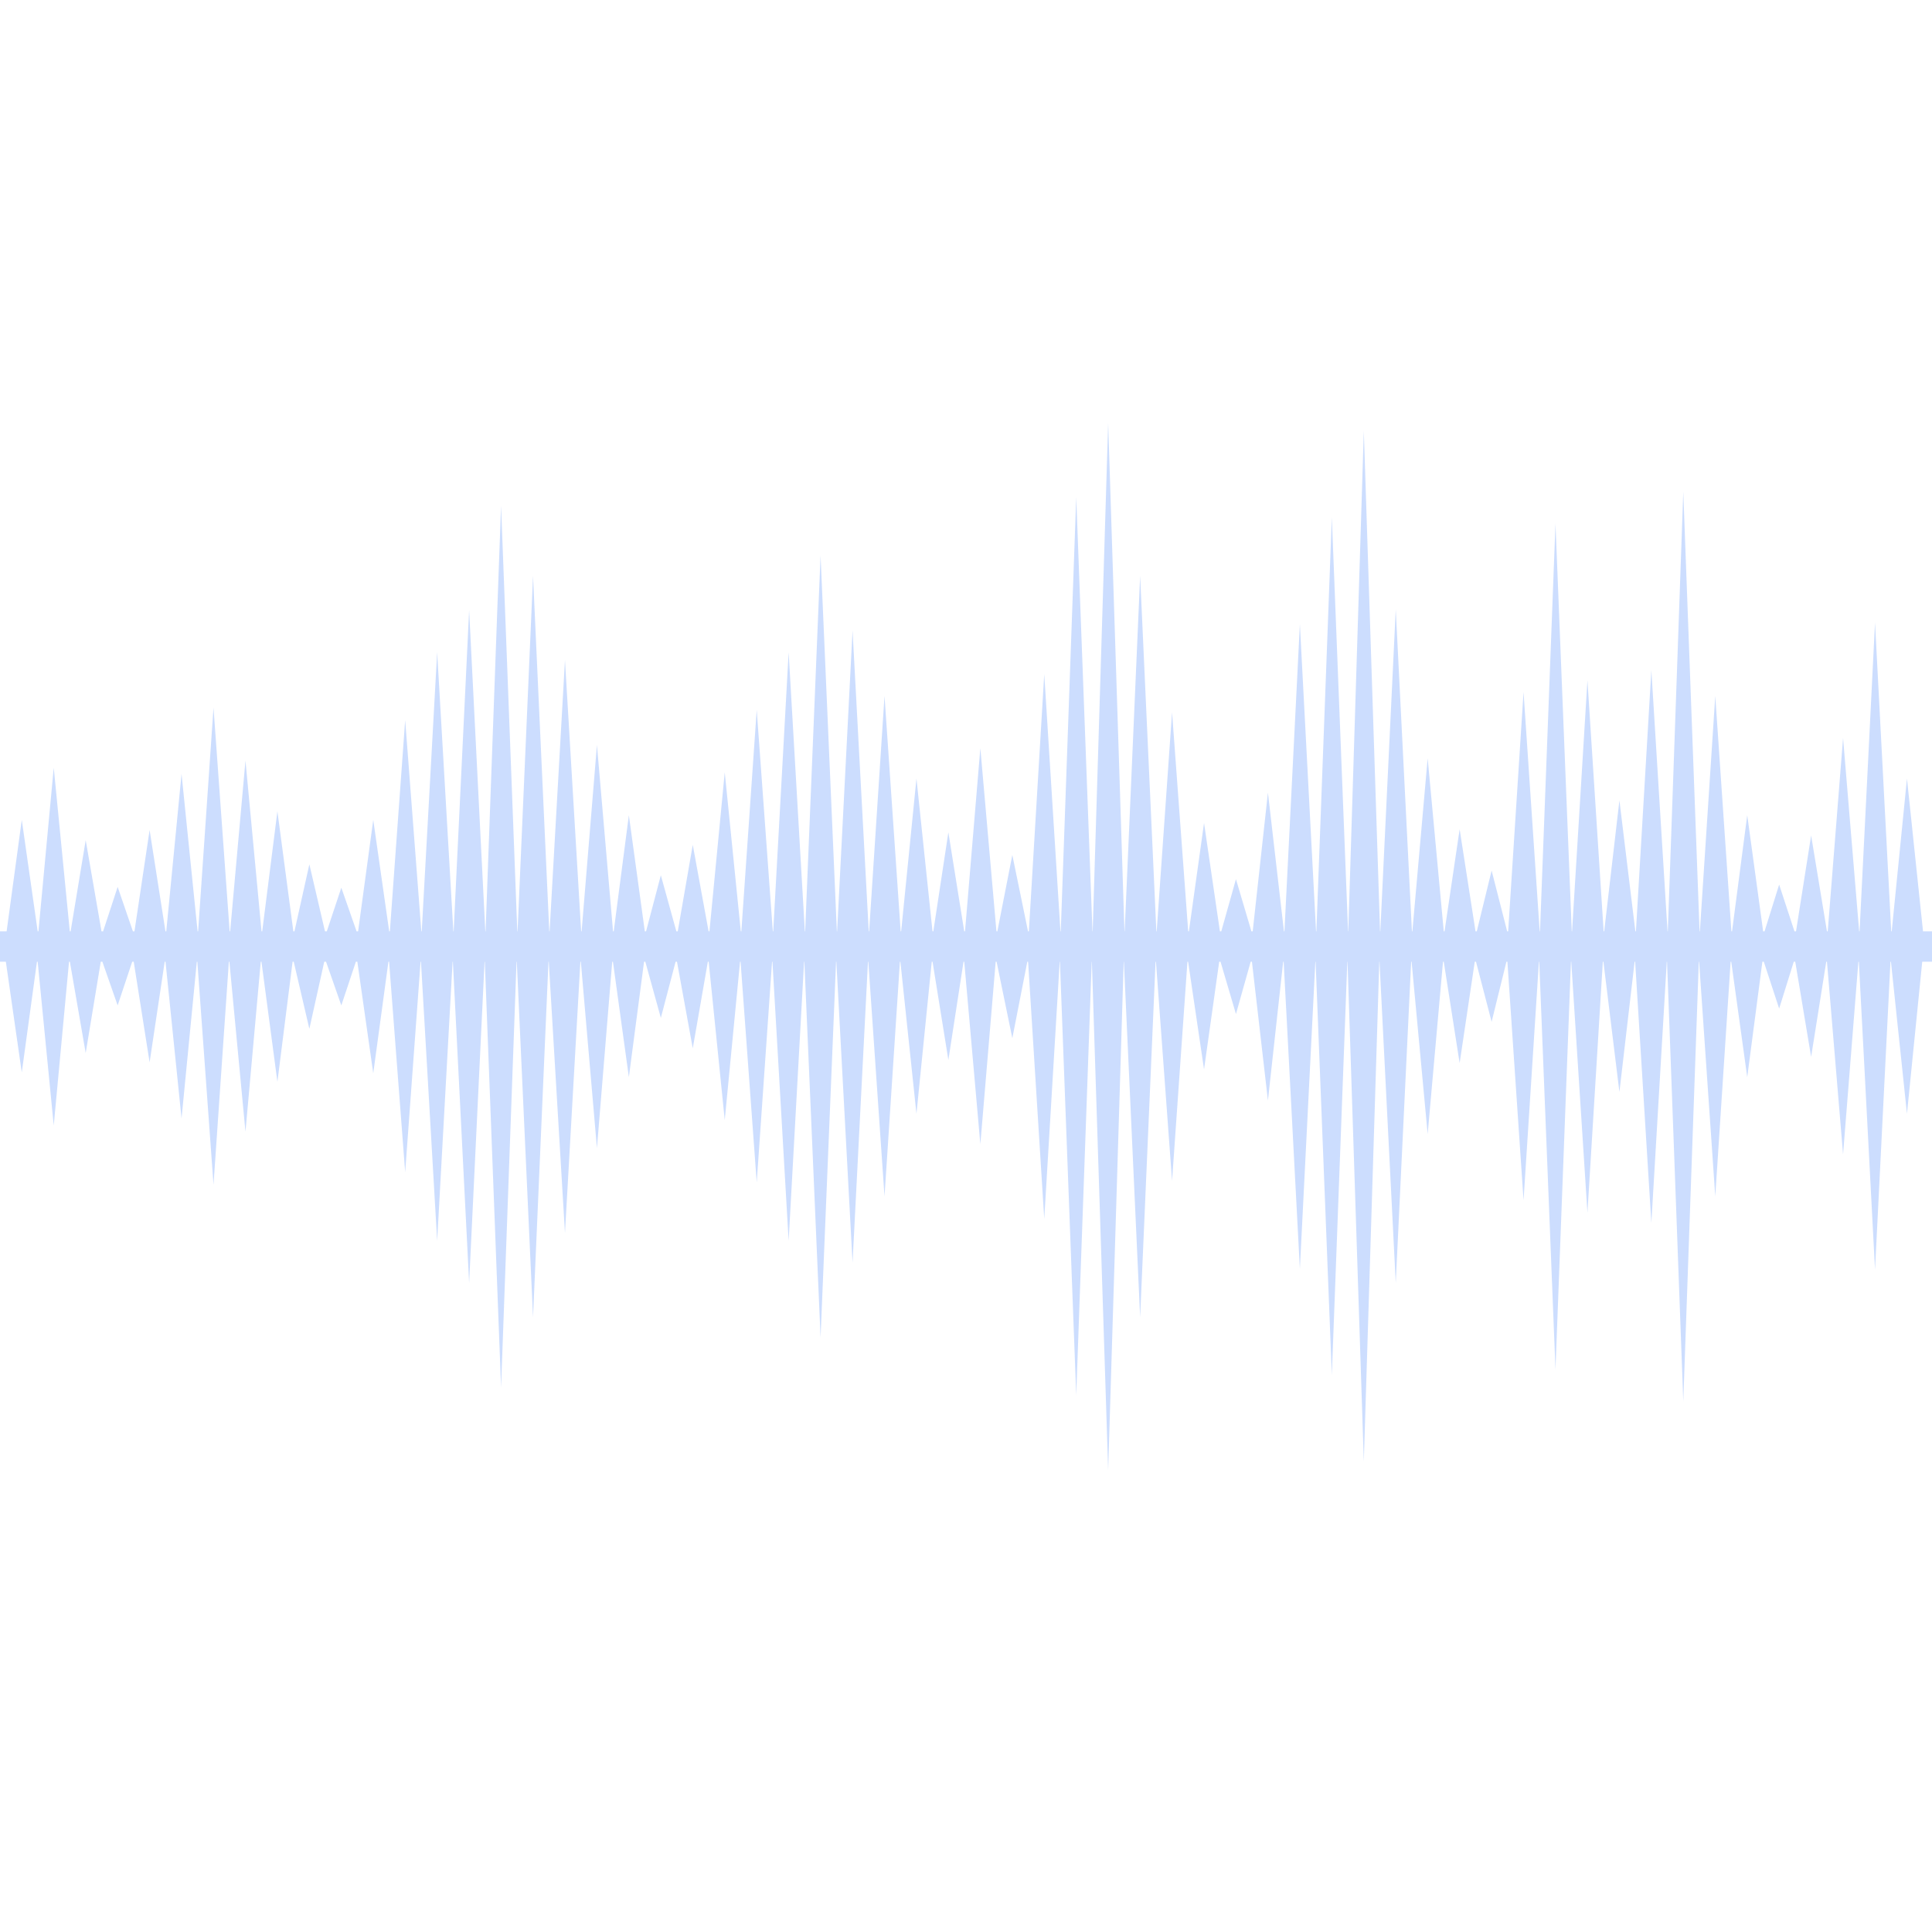
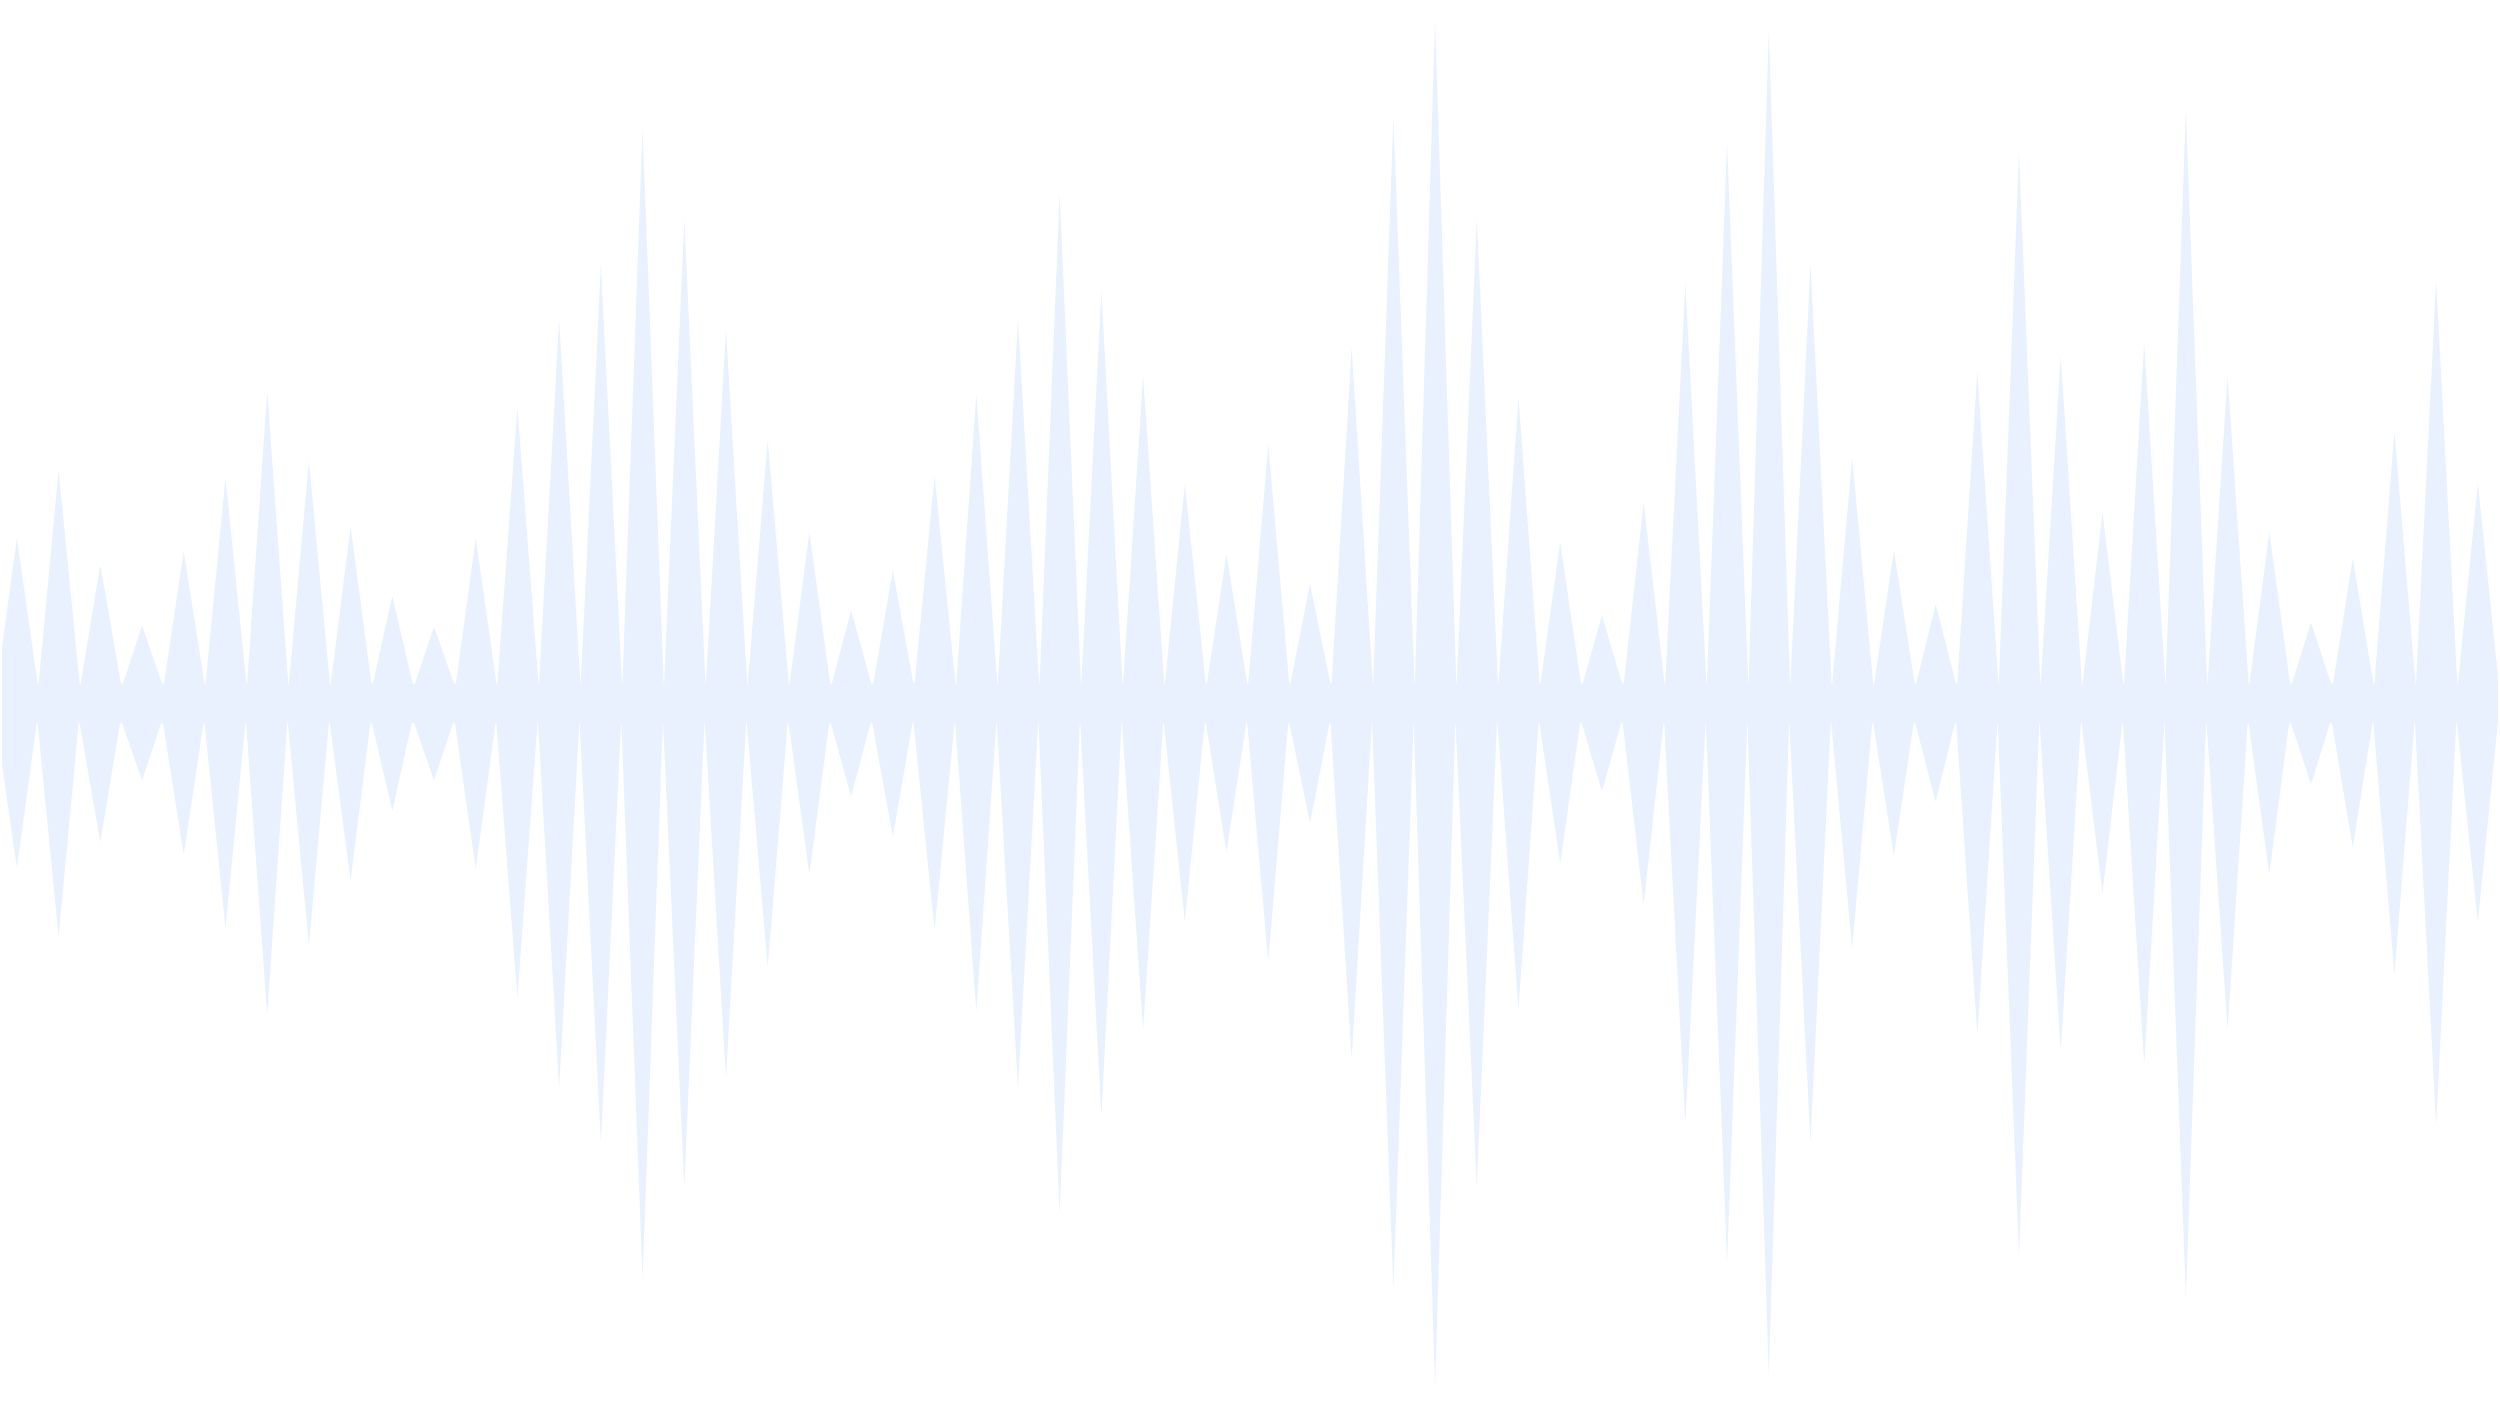
- <svg xmlns="http://www.w3.org/2000/svg" width="500" zoomAndPan="magnify" viewBox="0 0 375 375" height="500" preserveAspectRatio="xMidYMid meet" version="1.0">
+ <svg xmlns="http://www.w3.org/2000/svg" width="1640" zoomAndPan="magnify" viewBox="0 0 1230 693" height="924" preserveAspectRatio="xMidYMid meet" version="1.0">
  <defs>
-     <filter x="0%" y="0%" width="100%" height="100%" id="47bc221d28">
+     <filter x="0%" y="0%" width="100%" height="100%" id="6c0e953353">
      <feColorMatrix values="0 0 0 0 1 0 0 0 0 1 0 0 0 0 1 0 0 0 1 0" color-interpolation-filters="sRGB" />
    </filter>
-     <mask id="eca0c568a1">
-       <g filter="url(#47bc221d28)">
-         <rect x="-37.5" width="450" fill="#000000" y="-37.5" height="450" fill-opacity="0.298" />
+     <clipPath id="a455ce79e9">
+       <path d="M 0.887 9 L 1229.113 9 L 1229.113 686 L 0.887 686 Z M 0.887 9 " clip-rule="nonzero" />
+     </clipPath>
+     <mask id="565d809c8d">
+       <g filter="url(#6c0e953353)">
+         <rect x="-123" width="1476" fill="#000000" y="-69.3" height="831.6" fill-opacity="0.129" />
      </g>
    </mask>
-     <clipPath id="8b1983c467">
-       <path d="M 0 0.105 L 375 0.105 L 375 203.348 L 0 203.348 Z M 0 0.105 " clip-rule="nonzero" />
+     <clipPath id="9ab236176b">
+       <path d="M 0.887 0.852 L 1229.113 0.852 L 1229.113 673.352 L 0.887 673.352 Z M 0.887 0.852 " clip-rule="nonzero" />
    </clipPath>
-     <clipPath id="3f2277d7ad">
-       <rect x="0" width="375" y="0" height="205" />
+     <clipPath id="bc487d61ec">
+       <rect x="0" width="1230" y="0" height="677" />
    </clipPath>
  </defs>
-   <g mask="url(#eca0c568a1)">
-     <g transform="matrix(1, 0, 0, 1, 0, 82)">
-       <g clip-path="url(#3f2277d7ad)">
-         <g clip-path="url(#8b1983c467)">
-           <path fill="#538efa" d="M 384.512 98.781 L 373.258 98.781 L 370.141 69.117 L 367.18 98.781 L 367.086 98.781 L 363.941 38.848 L 360.941 98.781 L 360.863 98.781 L 357.738 61.246 L 354.762 98.781 L 354.613 98.781 L 351.539 80.164 L 348.605 98.781 L 348.309 98.781 L 345.332 89.699 L 342.496 98.781 L 342.227 98.781 L 339.137 76.23 L 336.188 98.781 L 336.062 98.781 L 332.93 53.074 L 329.945 98.781 L 329.883 98.781 L 326.723 13.426 L 323.723 98.781 L 323.668 98.781 L 320.527 48.082 L 317.531 98.781 L 317.426 98.781 L 314.328 73.355 L 311.371 98.781 L 311.266 98.781 L 308.121 50.047 L 305.137 98.781 L 305.078 98.781 L 301.918 19.633 L 298.914 98.781 L 298.852 98.781 L 295.719 52.32 L 292.734 98.781 L 292.543 98.781 L 289.523 86.973 L 286.641 98.781 L 286.398 98.781 L 283.316 78.953 L 280.383 98.781 L 280.234 98.781 L 277.109 65.18 L 274.141 98.781 L 274.055 98.781 L 270.914 36.277 L 267.918 98.781 L 267.867 98.781 L 264.715 1.621 L 261.703 98.781 L 261.66 98.781 L 258.508 18.422 L 255.508 98.781 L 255.445 98.781 L 252.305 39.152 L 249.309 98.781 L 249.215 98.781 L 246.105 71.84 L 243.148 98.781 L 242.902 98.781 L 239.898 88.641 L 237.047 98.781 L 236.785 98.781 L 233.703 77.742 L 230.762 98.781 L 230.629 98.781 L 227.496 56.254 L 224.512 98.781 L 224.449 98.781 L 221.301 29.77 L 218.297 98.781 L 218.254 98.781 L 215.094 0.105 L 212.09 98.781 L 212.047 98.781 L 208.895 14.488 L 205.895 98.781 L 205.832 98.781 L 202.688 48.836 L 199.703 98.781 L 199.539 98.781 L 196.492 83.949 L 193.586 98.781 L 193.41 98.781 L 190.285 63.215 L 187.309 98.781 L 187.16 98.781 L 184.078 79.559 L 181.156 98.781 L 181 98.781 L 177.883 69.117 L 174.914 98.781 L 174.82 98.781 L 171.684 53.074 L 168.699 98.781 L 168.621 98.781 L 165.48 40.363 L 162.484 98.781 L 162.434 98.781 L 159.273 25.836 L 156.281 98.781 L 156.219 98.781 L 153.074 44.602 L 150.082 98.781 L 150.004 98.781 L 146.879 55.797 L 143.895 98.781 L 143.789 98.781 L 140.672 67.906 L 137.703 98.781 L 137.539 98.781 L 134.465 81.98 L 131.551 98.781 L 131.281 98.781 L 128.27 87.879 L 125.398 98.781 L 125.16 98.781 L 122.062 76.23 L 119.121 98.781 L 118.992 98.781 L 115.867 62.609 L 112.891 98.781 L 112.801 98.781 L 109.66 46.113 L 106.676 98.781 L 106.613 98.781 L 103.461 29.77 L 100.461 98.781 L 100.406 98.781 L 97.258 16.148 L 94.254 98.781 L 94.199 98.781 L 91.059 36.43 L 88.055 98.781 L 87.996 98.781 L 84.852 44.602 L 81.859 98.781 L 81.781 98.781 L 78.645 57.766 L 75.672 98.781 L 75.543 98.781 L 72.449 77.137 L 69.508 98.781 L 69.215 98.781 L 66.25 90.305 L 63.426 98.781 L 63.082 98.781 L 60.047 85.762 L 57.152 98.781 L 56.941 98.781 L 53.844 75.469 L 50.895 98.781 L 50.762 98.781 L 47.645 65.637 L 44.672 98.781 L 44.574 98.781 L 41.441 55.348 L 38.457 98.781 L 38.355 98.781 L 35.238 68.211 L 32.27 98.781 L 32.117 98.781 L 29.039 79.105 L 26.098 98.781 L 25.801 98.781 L 22.836 90.152 L 20.008 98.781 L 19.703 98.781 L 16.633 81.074 L 13.707 98.781 L 13.547 98.781 L 10.43 67 L 7.461 98.781 L 7.316 98.781 L 4.227 77.137 L 1.285 98.781 L -9.387 98.781 L -9.387 104.672 L 1.137 104.672 L 4.227 126.164 L 7.172 104.672 L 7.312 104.672 L 10.43 136.461 L 13.398 104.672 L 13.562 104.672 L 16.633 122.391 L 19.559 104.672 L 19.871 104.672 L 22.836 113.148 L 25.66 104.672 L 25.957 104.672 L 29.039 124.203 L 31.969 104.672 L 32.125 104.672 L 35.238 135.094 L 38.203 104.672 L 38.305 104.672 L 41.441 147.961 L 44.422 104.672 L 44.523 104.672 L 47.645 137.668 L 50.613 104.672 L 50.75 104.672 L 53.844 127.984 L 56.793 104.672 L 57.012 104.672 L 60.047 117.695 L 62.938 104.672 L 63.285 104.672 L 66.25 113.148 L 69.074 104.672 L 69.359 104.672 L 72.449 126.32 L 75.391 104.672 L 75.523 104.672 L 78.645 145.535 L 81.633 104.672 L 81.711 104.672 L 84.852 158.852 L 87.848 104.672 L 87.906 104.672 L 91.059 167.023 L 94.051 104.672 L 94.105 104.672 L 97.258 187.305 L 100.258 104.672 L 100.312 104.672 L 103.461 173.688 L 106.457 104.672 L 106.516 104.672 L 109.66 157.34 L 112.652 104.672 L 112.742 104.672 L 115.867 140.848 L 118.832 104.672 L 118.973 104.672 L 122.062 127.074 L 125.012 104.672 L 125.258 104.672 L 128.27 115.574 L 131.133 104.672 L 131.402 104.672 L 134.465 121.477 L 137.391 104.672 L 137.555 104.672 L 140.672 135.402 L 143.641 104.672 L 143.746 104.672 L 146.879 147.504 L 149.855 104.672 L 149.934 104.672 L 153.074 158.852 L 156.07 104.672 L 156.129 104.672 L 159.273 177.621 L 162.277 104.672 L 162.336 104.672 L 165.48 163.09 L 168.473 104.672 L 168.543 104.672 L 171.684 150.227 L 174.672 104.672 L 174.766 104.672 L 177.883 134.184 L 180.852 104.672 L 181.008 104.672 L 184.078 123.746 L 187.02 104.672 L 187.16 104.672 L 190.285 140.094 L 193.262 104.672 L 193.438 104.672 L 196.492 119.508 L 199.398 104.672 L 199.555 104.672 L 202.688 154.613 L 205.684 104.672 L 205.734 104.672 L 208.895 188.82 L 211.898 104.672 L 211.934 104.672 L 215.094 203.348 L 218.105 104.672 L 218.148 104.672 L 221.301 173.688 L 224.293 104.672 L 224.371 104.672 L 227.496 147.207 L 230.48 104.672 L 230.613 104.672 L 233.703 125.566 L 236.645 104.672 L 236.906 104.672 L 239.898 114.824 L 242.754 104.672 L 243 104.672 L 246.105 131.617 L 249.062 104.672 L 249.16 104.672 L 252.305 164.301 L 255.305 104.672 L 255.359 104.672 L 258.508 184.887 L 261.512 104.672 L 261.555 104.672 L 264.715 201.684 L 267.719 104.672 L 267.762 104.672 L 270.914 167.023 L 273.906 104.672 L 273.992 104.672 L 277.109 138.125 L 280.086 104.672 L 280.234 104.672 L 283.316 124.352 L 286.25 104.672 L 286.492 104.672 L 289.523 116.328 L 292.395 104.672 L 292.586 104.672 L 295.719 150.988 L 298.703 104.672 L 298.766 104.672 L 301.918 183.828 L 304.918 104.672 L 304.98 104.672 L 308.121 153.406 L 311.109 104.672 L 311.223 104.672 L 314.328 129.953 L 317.277 104.672 L 317.383 104.672 L 320.527 155.375 L 323.52 104.672 L 323.574 104.672 L 326.723 190.027 L 329.734 104.672 L 329.797 104.672 L 332.93 150.227 L 335.914 104.672 L 336.035 104.672 L 339.137 127.074 L 342.078 104.672 L 342.355 104.672 L 345.332 113.762 L 348.168 104.672 L 348.457 104.672 L 351.539 123.141 L 354.473 104.672 L 354.613 104.672 L 357.738 142.059 L 360.711 104.672 L 360.801 104.672 L 363.941 164.457 L 366.938 104.672 L 367.031 104.672 L 370.141 134.184 L 373.105 104.672 L 384.512 104.672 L 384.512 98.781 " fill-opacity="1" fill-rule="evenodd" />
+   <g clip-path="url(#a455ce79e9)">
+     <g mask="url(#565d809c8d)">
+       <g transform="matrix(1, 0, 0, 1, 0, 9)">
+         <g clip-path="url(#bc487d61ec)">
+           <g clip-path="url(#9ab236176b)">
+             <path fill="#538efa" d="M 1266.656 327.352 L 1229.41 327.352 L 1219.098 229.207 L 1209.309 327.352 L 1208.992 327.352 L 1198.594 129.043 L 1188.656 327.352 L 1188.398 327.352 L 1178.055 203.16 L 1168.207 327.352 L 1167.715 327.352 L 1157.551 265.754 L 1147.848 327.352 L 1146.863 327.352 L 1137.016 297.301 L 1127.629 327.352 L 1126.73 327.352 L 1116.508 252.738 L 1106.746 327.352 L 1106.34 327.352 L 1095.973 176.117 L 1086.094 327.352 L 1085.891 327.352 L 1075.438 44.926 L 1065.5 327.352 L 1065.328 327.352 L 1054.93 159.594 L 1045.023 327.352 L 1044.676 327.352 L 1034.422 243.219 L 1024.633 327.352 L 1024.285 327.352 L 1013.887 166.102 L 1004.012 327.352 L 1003.809 327.352 L 993.352 65.457 L 983.418 327.352 L 983.215 327.352 L 972.844 173.617 L 962.969 327.352 L 962.332 327.352 L 952.34 288.289 L 942.809 327.352 L 942 327.352 L 931.805 261.746 L 922.102 327.352 L 921.605 327.352 L 911.266 216.176 L 901.449 327.352 L 901.16 327.352 L 890.762 120.535 L 880.855 327.352 L 880.68 327.352 L 870.254 5.863 L 860.289 327.352 L 860.145 327.352 L 849.719 61.449 L 839.785 327.352 L 839.582 327.352 L 829.184 130.055 L 819.277 327.352 L 818.957 327.352 L 808.676 238.215 L 798.887 327.352 L 798.074 327.352 L 788.141 293.797 L 778.699 327.352 L 777.828 327.352 L 767.633 257.738 L 757.902 327.352 L 757.469 327.352 L 747.098 186.633 L 737.223 327.352 L 737.02 327.352 L 726.59 99.004 L 716.656 327.352 L 716.512 327.352 L 706.055 0.852 L 696.121 327.352 L 695.977 327.352 L 685.551 48.434 L 675.613 327.352 L 675.41 327.352 L 665.012 162.094 L 655.137 327.352 L 654.586 327.352 L 644.508 278.27 L 634.891 327.352 L 634.312 327.352 L 623.973 209.668 L 614.125 327.352 L 613.633 327.352 L 603.438 263.746 L 593.762 327.352 L 593.242 327.352 L 582.93 229.207 L 573.109 327.352 L 572.793 327.352 L 562.422 176.117 L 552.547 327.352 L 552.285 327.352 L 541.887 134.062 L 531.98 327.352 L 531.809 327.352 L 521.352 85.988 L 511.445 327.352 L 511.242 327.352 L 500.844 148.082 L 490.938 327.352 L 490.68 327.352 L 480.336 185.129 L 470.461 327.352 L 470.113 327.352 L 459.801 225.199 L 449.984 327.352 L 449.434 327.352 L 439.266 271.762 L 429.621 327.352 L 428.723 327.352 L 418.762 291.273 L 409.258 327.352 L 408.477 327.352 L 398.223 252.738 L 388.492 327.352 L 388.059 327.352 L 377.719 207.664 L 367.871 327.352 L 367.582 327.352 L 357.184 153.086 L 347.305 327.352 L 347.102 327.352 L 336.676 99.004 L 326.742 327.352 L 326.566 327.352 L 316.141 53.934 L 306.203 327.352 L 306.031 327.352 L 295.633 121.043 L 285.699 327.352 L 285.496 327.352 L 275.098 148.082 L 265.191 327.352 L 264.93 327.352 L 254.562 191.637 L 244.719 327.352 L 244.289 327.352 L 234.051 255.734 L 224.32 327.352 L 223.348 327.352 L 213.535 299.301 L 204.191 327.352 L 203.059 327.352 L 193.012 284.281 L 183.441 327.352 L 182.738 327.352 L 172.488 250.223 L 162.738 327.352 L 162.297 327.352 L 151.977 217.684 L 142.145 327.352 L 141.82 327.352 L 131.453 183.637 L 121.574 327.352 L 121.238 327.352 L 110.93 226.195 L 101.109 327.352 L 100.602 327.352 L 90.406 262.242 L 80.688 327.352 L 79.703 327.352 L 69.883 298.809 L 60.523 327.352 L 59.516 327.352 L 49.359 268.762 L 39.684 327.352 L 39.152 327.352 L 28.836 222.188 L 19.012 327.352 L 18.539 327.352 L 8.312 255.734 L -1.422 327.352 L -36.73 327.352 L -36.73 346.852 L -1.906 346.852 L 8.312 417.957 L 18.051 346.852 L 18.527 346.852 L 28.836 452.031 L 38.664 346.852 L 39.199 346.852 L 49.359 405.469 L 59.043 346.852 L 60.074 346.852 L 69.883 374.898 L 79.227 346.852 L 80.211 346.852 L 90.406 411.465 L 100.113 346.852 L 100.621 346.852 L 110.93 447.512 L 120.738 346.852 L 121.078 346.852 L 131.453 490.078 L 141.32 346.852 L 141.648 346.852 L 151.977 456.031 L 161.797 346.852 L 162.25 346.852 L 172.488 423.984 L 182.242 346.852 L 182.969 346.852 L 193.012 389.938 L 202.586 346.852 L 203.73 346.852 L 213.535 374.898 L 222.883 346.852 L 223.832 346.852 L 234.051 418.48 L 243.793 346.852 L 244.223 346.852 L 254.562 482.051 L 264.438 346.852 L 264.699 346.852 L 275.098 526.125 L 285.004 346.852 L 285.207 346.852 L 295.633 553.16 L 305.539 346.852 L 305.711 346.852 L 316.141 620.266 L 326.074 346.852 L 326.25 346.852 L 336.676 575.211 L 346.582 346.852 L 346.785 346.852 L 357.184 521.109 L 367.086 346.852 L 367.379 346.852 L 377.719 466.551 L 387.535 346.852 L 388 346.852 L 398.223 420.973 L 407.984 346.852 L 408.797 346.852 L 418.762 382.926 L 428.23 346.852 L 429.129 346.852 L 439.266 402.457 L 448.941 346.852 L 449.492 346.852 L 459.801 448.527 L 469.621 346.852 L 469.969 346.852 L 480.336 488.57 L 490.188 346.852 L 490.445 346.852 L 500.844 526.125 L 510.75 346.852 L 510.953 346.852 L 521.352 588.219 L 531.285 346.852 L 531.488 346.852 L 541.887 540.148 L 551.793 346.852 L 552.023 346.852 L 562.422 497.582 L 572.301 346.852 L 572.617 346.852 L 582.93 444.5 L 592.746 346.852 L 593.27 346.852 L 603.438 409.961 L 613.168 346.852 L 613.633 346.852 L 623.973 464.059 L 633.82 346.852 L 634.398 346.852 L 644.508 395.938 L 654.121 346.852 L 654.645 346.852 L 665.012 512.102 L 674.918 346.852 L 675.094 346.852 L 685.551 625.281 L 695.484 346.852 L 695.602 346.852 L 706.055 673.352 L 716.02 346.852 L 716.164 346.852 L 726.59 575.211 L 736.496 346.852 L 736.758 346.852 L 747.098 487.586 L 756.977 346.852 L 757.41 346.852 L 767.633 415.988 L 777.367 346.852 L 778.234 346.852 L 788.141 380.434 L 797.582 346.852 L 798.395 346.852 L 808.676 436.008 L 818.465 346.852 L 818.785 346.852 L 829.184 544.148 L 839.117 346.852 L 839.293 346.852 L 849.719 612.27 L 859.652 346.852 L 859.797 346.852 L 870.254 667.844 L 880.188 346.852 L 880.332 346.852 L 890.762 553.16 L 900.668 346.852 L 900.957 346.852 L 911.266 457.539 L 921.113 346.852 L 921.605 346.852 L 931.801 411.961 L 941.504 346.852 L 942.316 346.852 L 952.34 385.418 L 961.84 346.852 L 962.477 346.852 L 972.844 500.105 L 982.723 346.852 L 982.926 346.852 L 993.352 608.762 L 1003.285 346.852 L 1003.488 346.852 L 1013.887 508.102 L 1023.766 346.852 L 1024.141 346.852 L 1034.422 430.504 L 1044.184 346.852 L 1044.531 346.852 L 1054.93 514.621 L 1064.836 346.852 L 1065.008 346.852 L 1075.438 629.277 L 1085.398 346.852 L 1085.602 346.852 L 1095.973 497.582 L 1105.848 346.852 L 1106.254 346.852 L 1116.508 420.973 L 1126.238 346.852 L 1127.168 346.852 L 1137.016 376.926 L 1146.398 346.852 L 1147.355 346.852 L 1157.551 407.961 L 1167.254 346.852 L 1167.715 346.852 L 1178.055 470.547 L 1187.902 346.852 L 1188.195 346.852 L 1198.594 544.668 L 1208.496 346.852 L 1208.816 346.852 L 1219.098 444.5 L 1228.918 346.852 L 1266.656 346.852 L 1266.656 327.352 " fill-opacity="1" fill-rule="evenodd" />
+           </g>
        </g>
      </g>
    </g>
  </g>
</svg>
